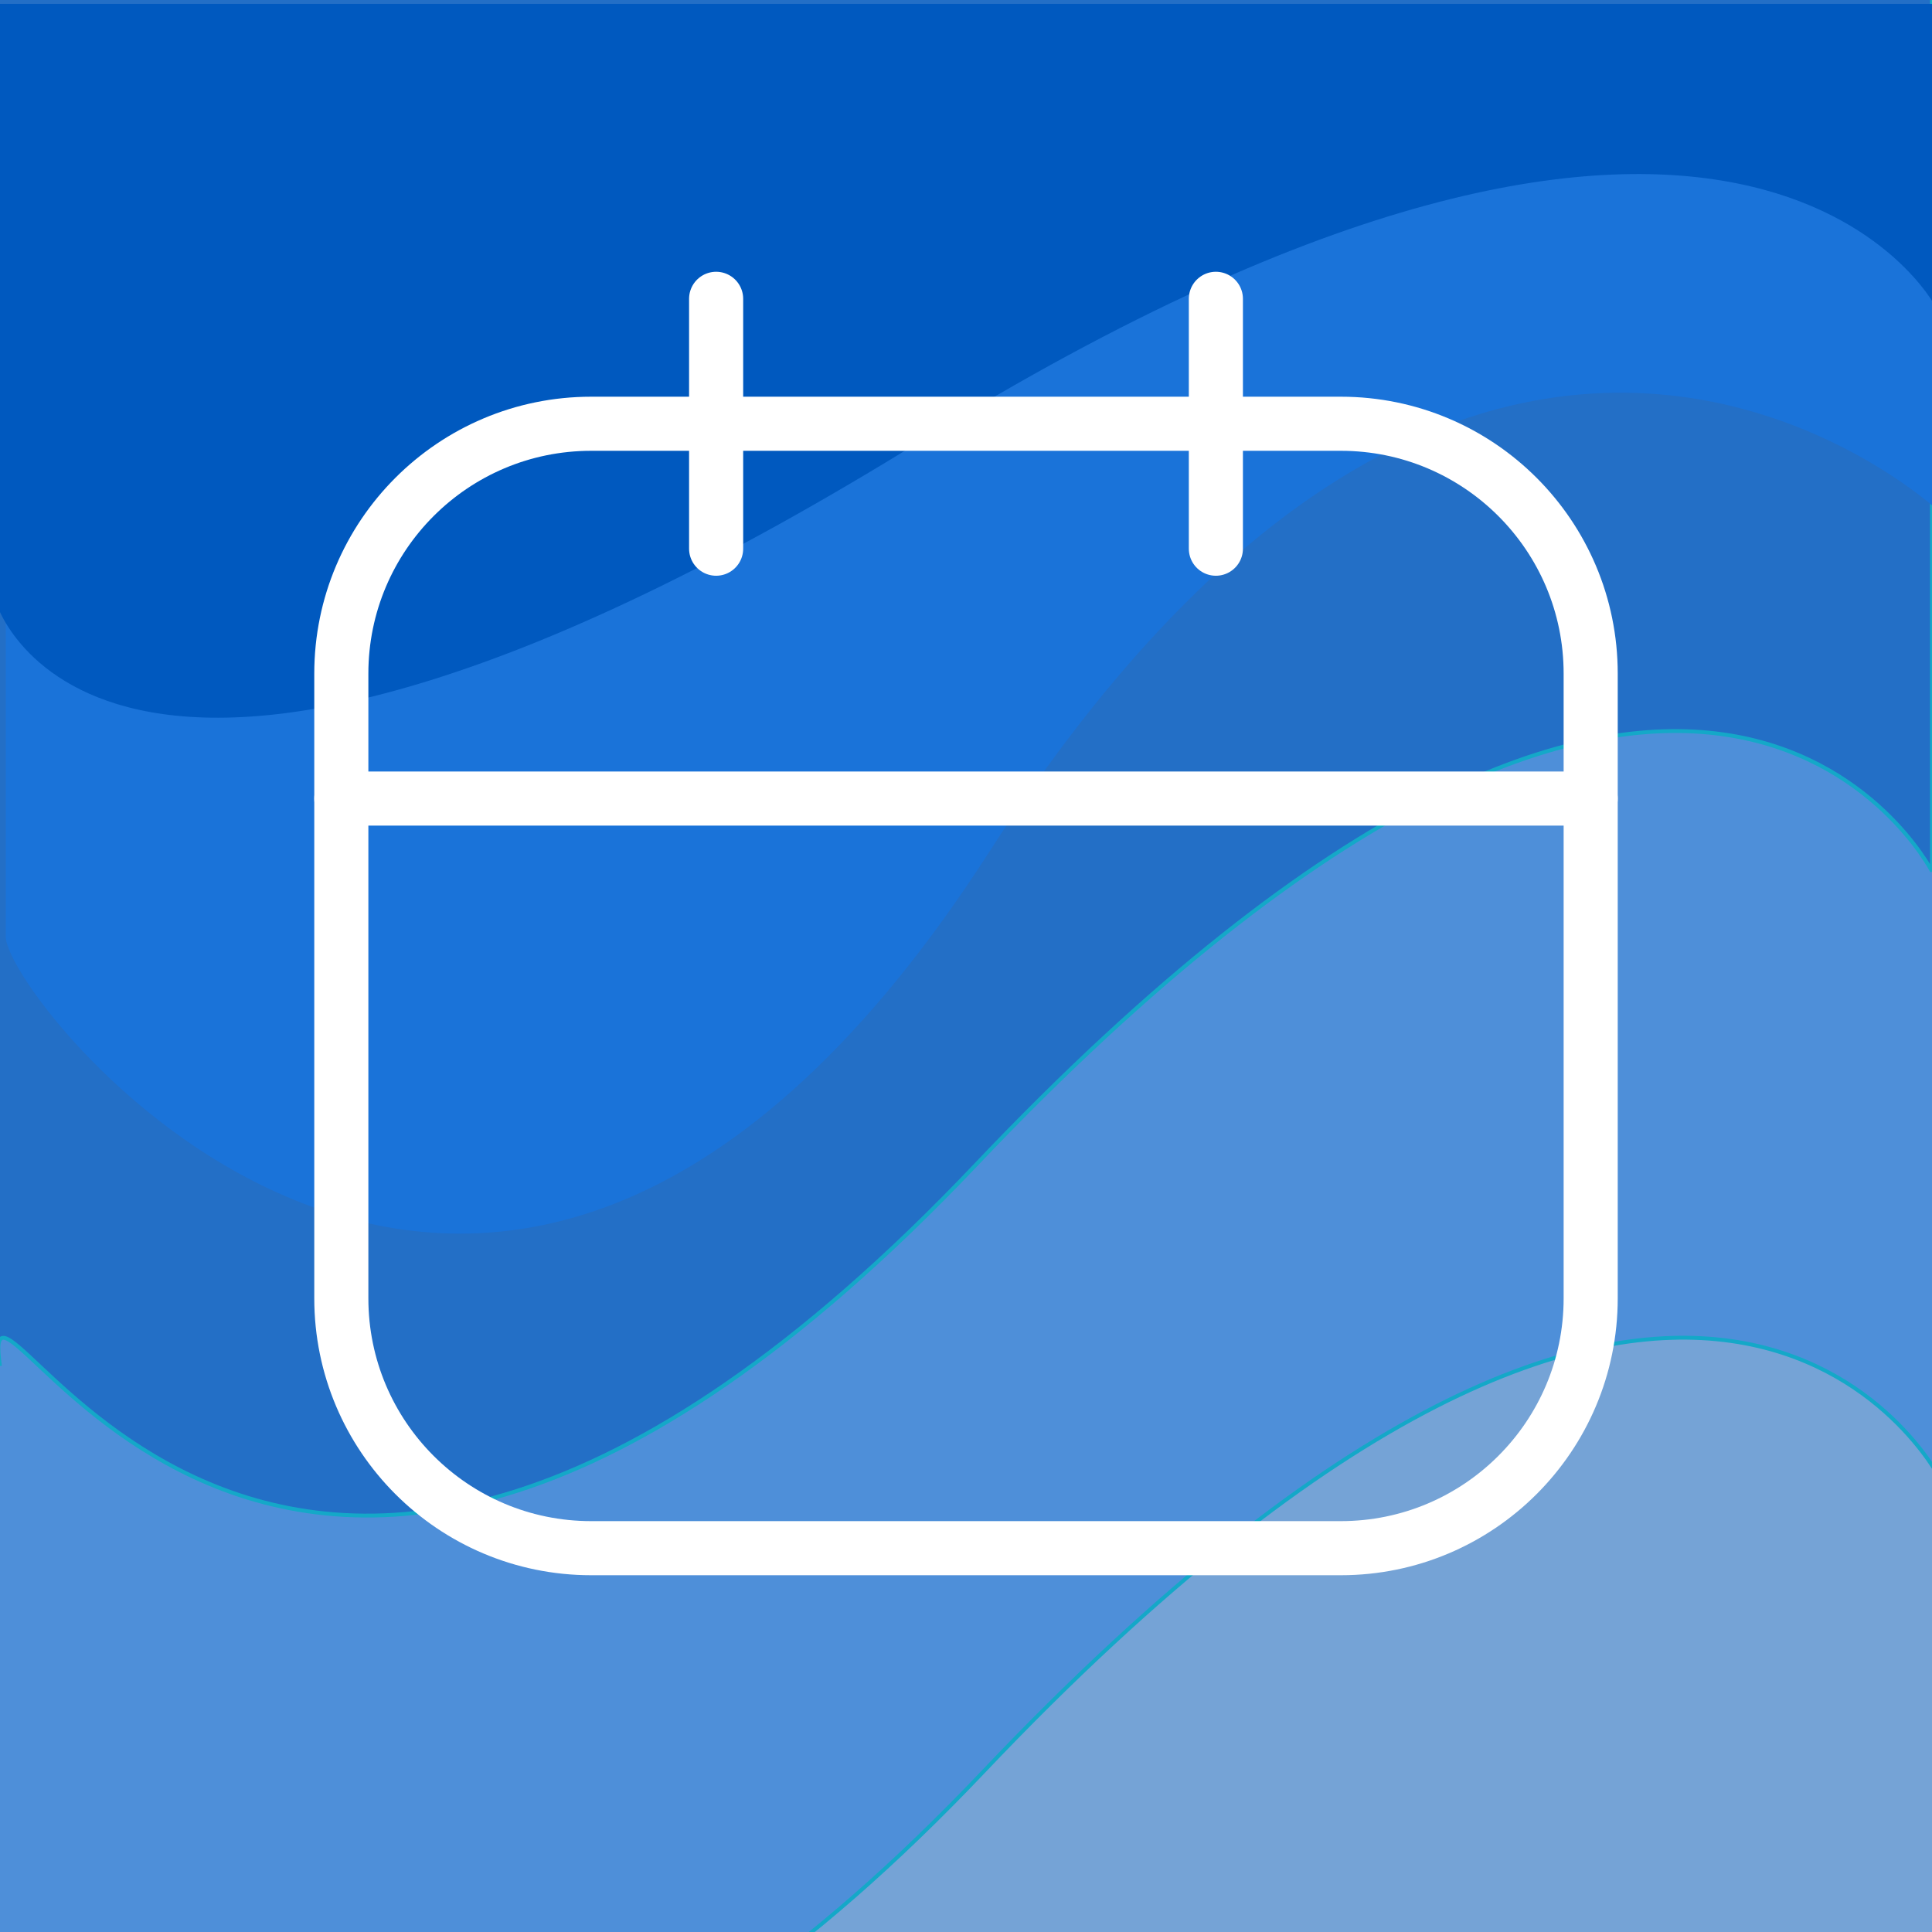
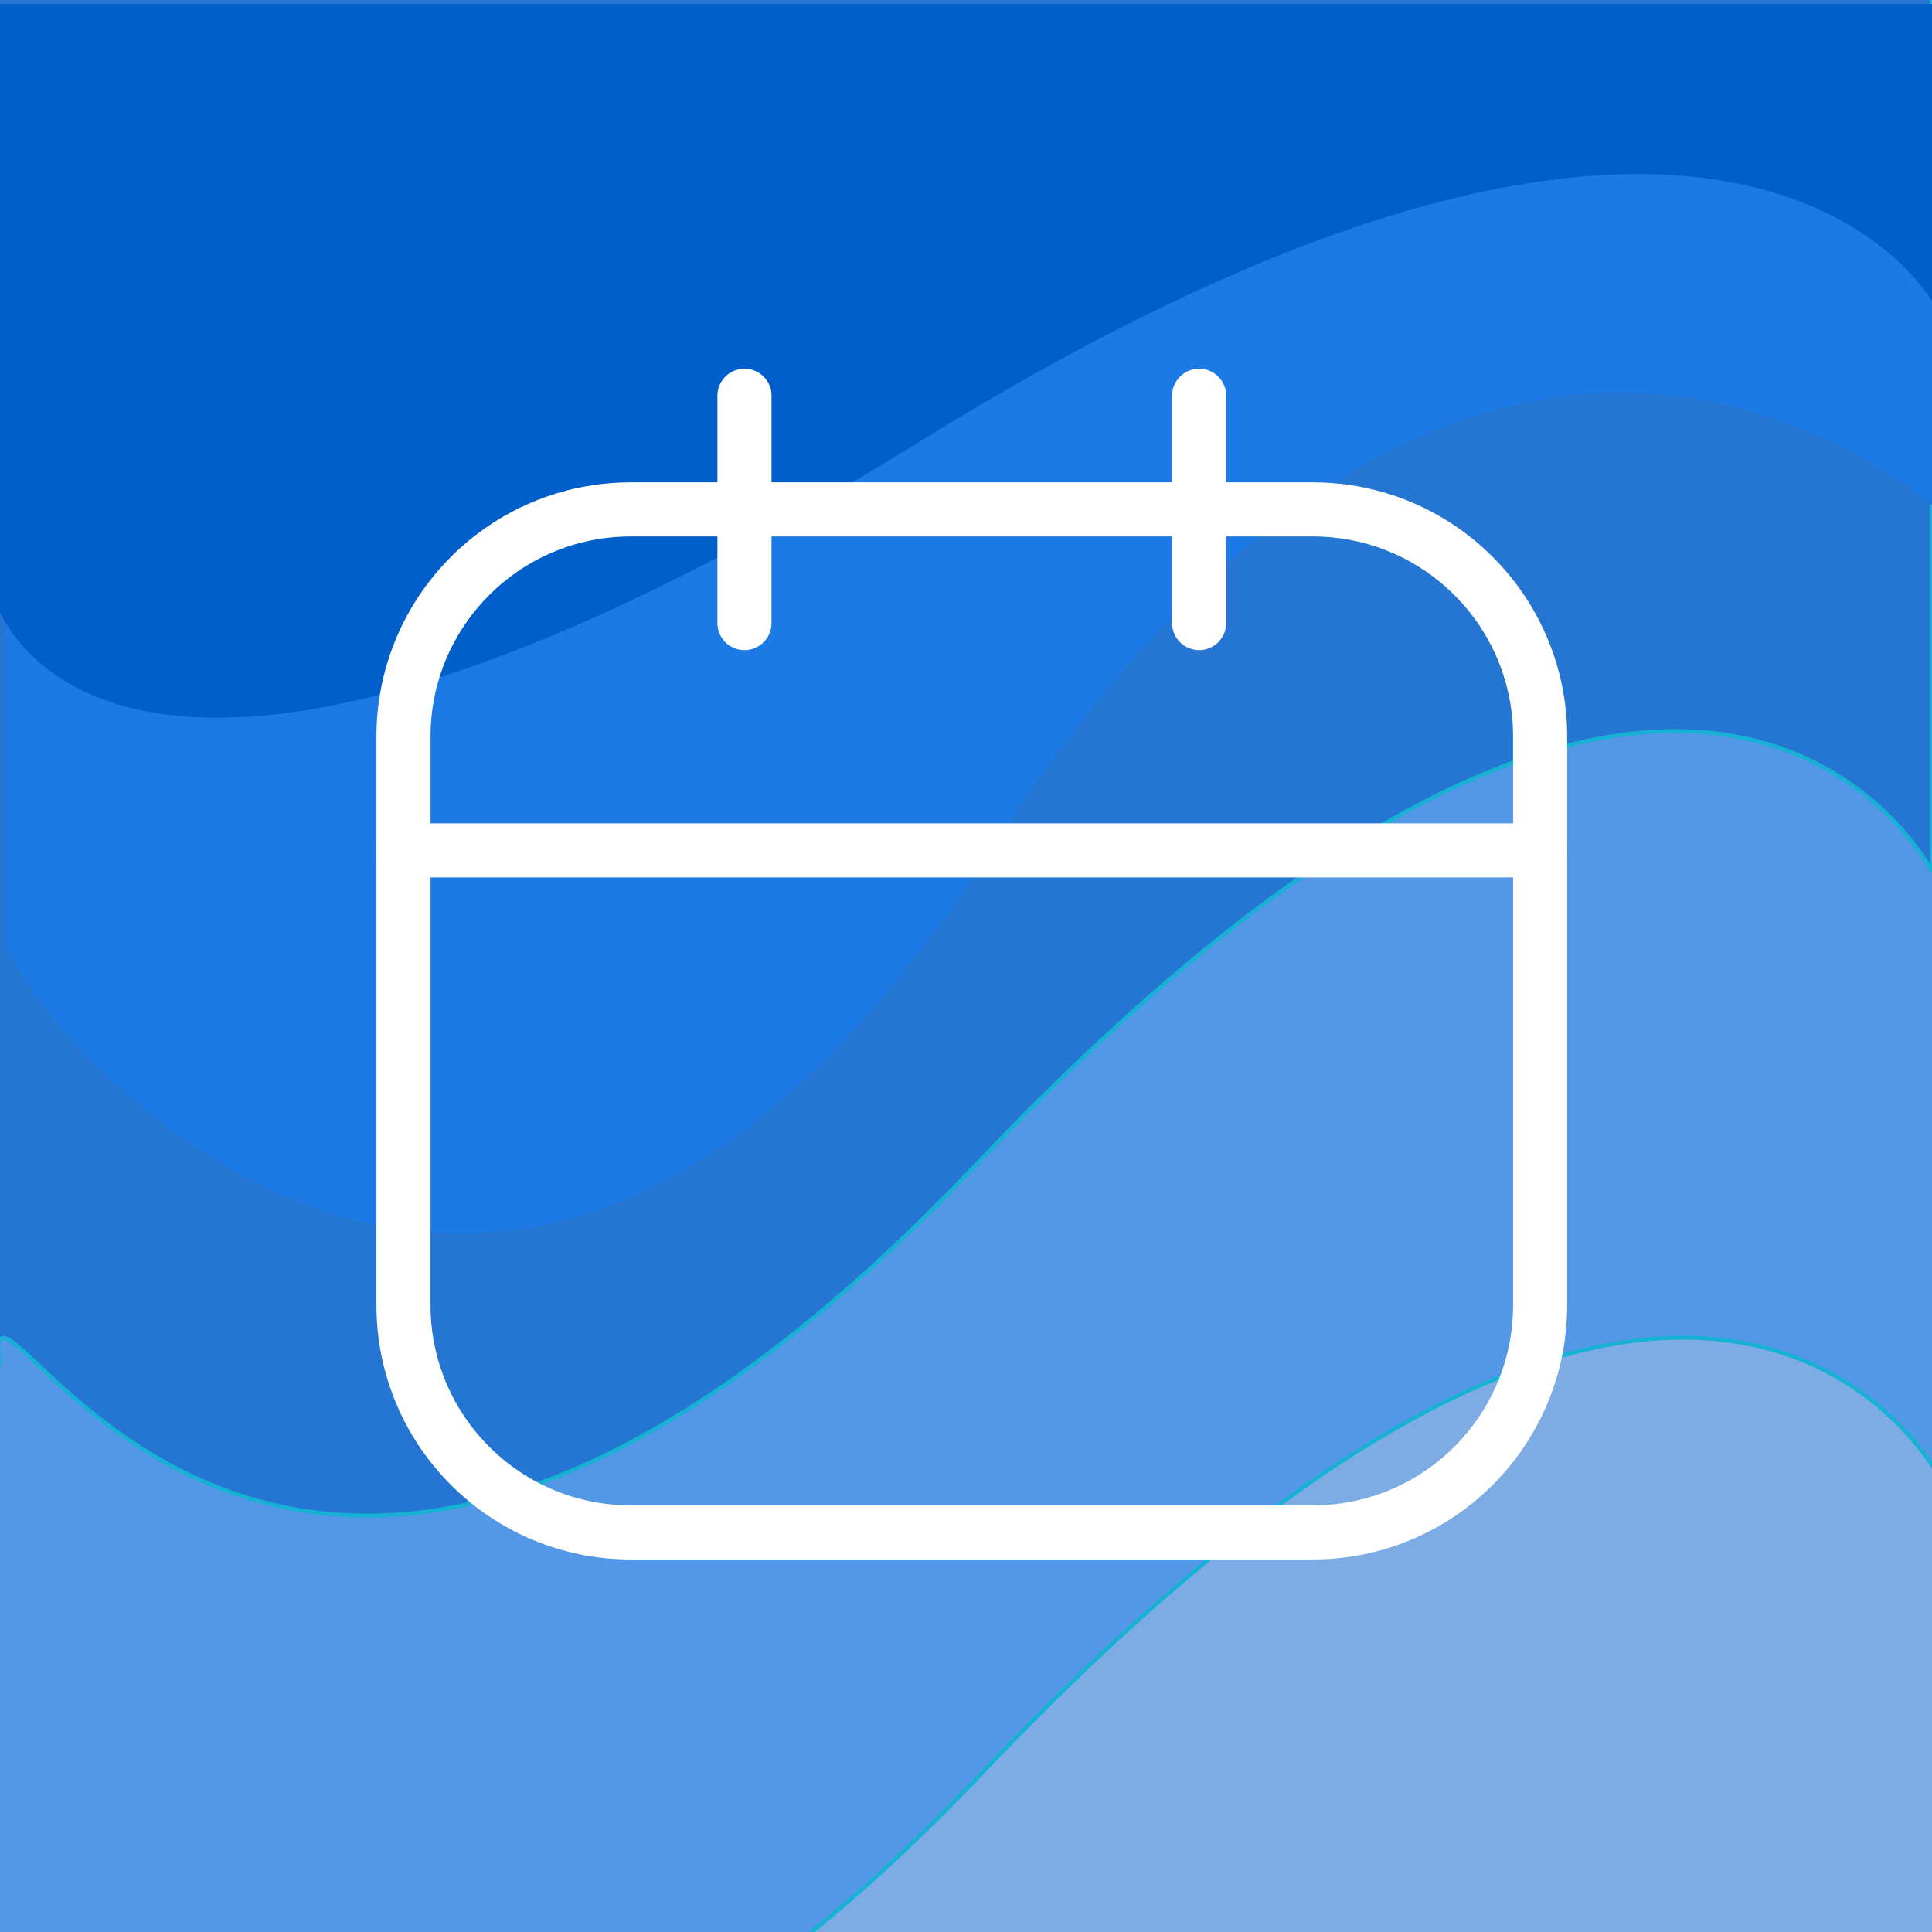
<svg xmlns="http://www.w3.org/2000/svg" width="500" height="500" viewBox="0 0 500 500" fill="none">
  <g clip-path="url(#clip0_1_2)">
    <rect width="500" height="500" fill="white" />
    <path d="M366.5 608.5C180.567 804.363 107.299 615.168 114 660.5L1 263L614 239V532.5C614 532.5 552.433 412.637 366.5 608.5Z" fill="#8ABFFC" stroke="#18C5EB" />
    <path d="M254.5 458.5C68.567 654.363 -4.701 465.168 2 510.5L-111 113L502 89V382.5C502 382.5 440.433 262.637 254.5 458.5Z" fill="#5CA8FF" stroke="#18C5EB" />
    <path d="M252.5 301.5C66.567 497.363 -6.701 308.168 0 353.5L-113 -44L500 -68V225.5C500 225.5 438.433 105.637 252.5 301.5Z" fill="#2982E9" stroke="#18C5EB" />
    <path d="M256 220.5C128 419.5 1.5 259 1.5 242.5V4.5H502V132.5C502 132.5 384 21.5 256 220.5Z" fill="#1F87FF" />
    <path d="M238.5 114C26 245.5 -1 156 -1 156V1H501V79.5C501 79.5 451 -17.5 238.5 114Z" fill="#0069E0" />
-     <rect width="500" height="500" fill="black" fill-opacity="0.15" />
-     <path d="M347 109.667H153C117.286 109.667 88.333 138.619 88.333 174.333V336C88.333 371.714 117.286 400.667 153 400.667H347C382.714 400.667 411.667 371.714 411.667 336V174.333C411.667 138.619 382.714 109.667 347 109.667Z" stroke="white" stroke-width="14" stroke-linecap="round" stroke-linejoin="round" />
-     <path d="M185.333 77.333V142" stroke="white" stroke-width="14" stroke-linecap="round" stroke-linejoin="round" />
-     <path d="M314.667 77.333V142" stroke="white" stroke-width="14" stroke-linecap="round" stroke-linejoin="round" />
-     <path d="M88.333 206.667H411.667" stroke="white" stroke-width="14" stroke-linecap="round" stroke-linejoin="round" />
+     <rect width="500" height="500" fill="black" fill-opacity="0.1" />
+     <path d="M339.75 131.833H163.25C130.757 131.833 104.417 158.174 104.417 190.667V337.75C104.417 370.243 130.757 396.583 163.25 396.583H339.75C372.243 396.583 398.583 370.243 398.583 337.75V190.667C398.583 158.174 372.243 131.833 339.75 131.833Z" stroke="white" stroke-width="14" stroke-linecap="round" stroke-linejoin="round" />
+     <path d="M192.667 102.417V161.25" stroke="white" stroke-width="14" stroke-linecap="round" stroke-linejoin="round" />
+     <path d="M310.333 102.417V161.25" stroke="white" stroke-width="14" stroke-linecap="round" stroke-linejoin="round" />
+     <path d="M104.417 220.083H398.583" stroke="white" stroke-width="14" stroke-linecap="round" stroke-linejoin="round" />
  </g>
  <defs>
    <clipPath id="clip0_1_2">
      <rect width="500" height="500" fill="white" />
    </clipPath>
  </defs>
</svg>
